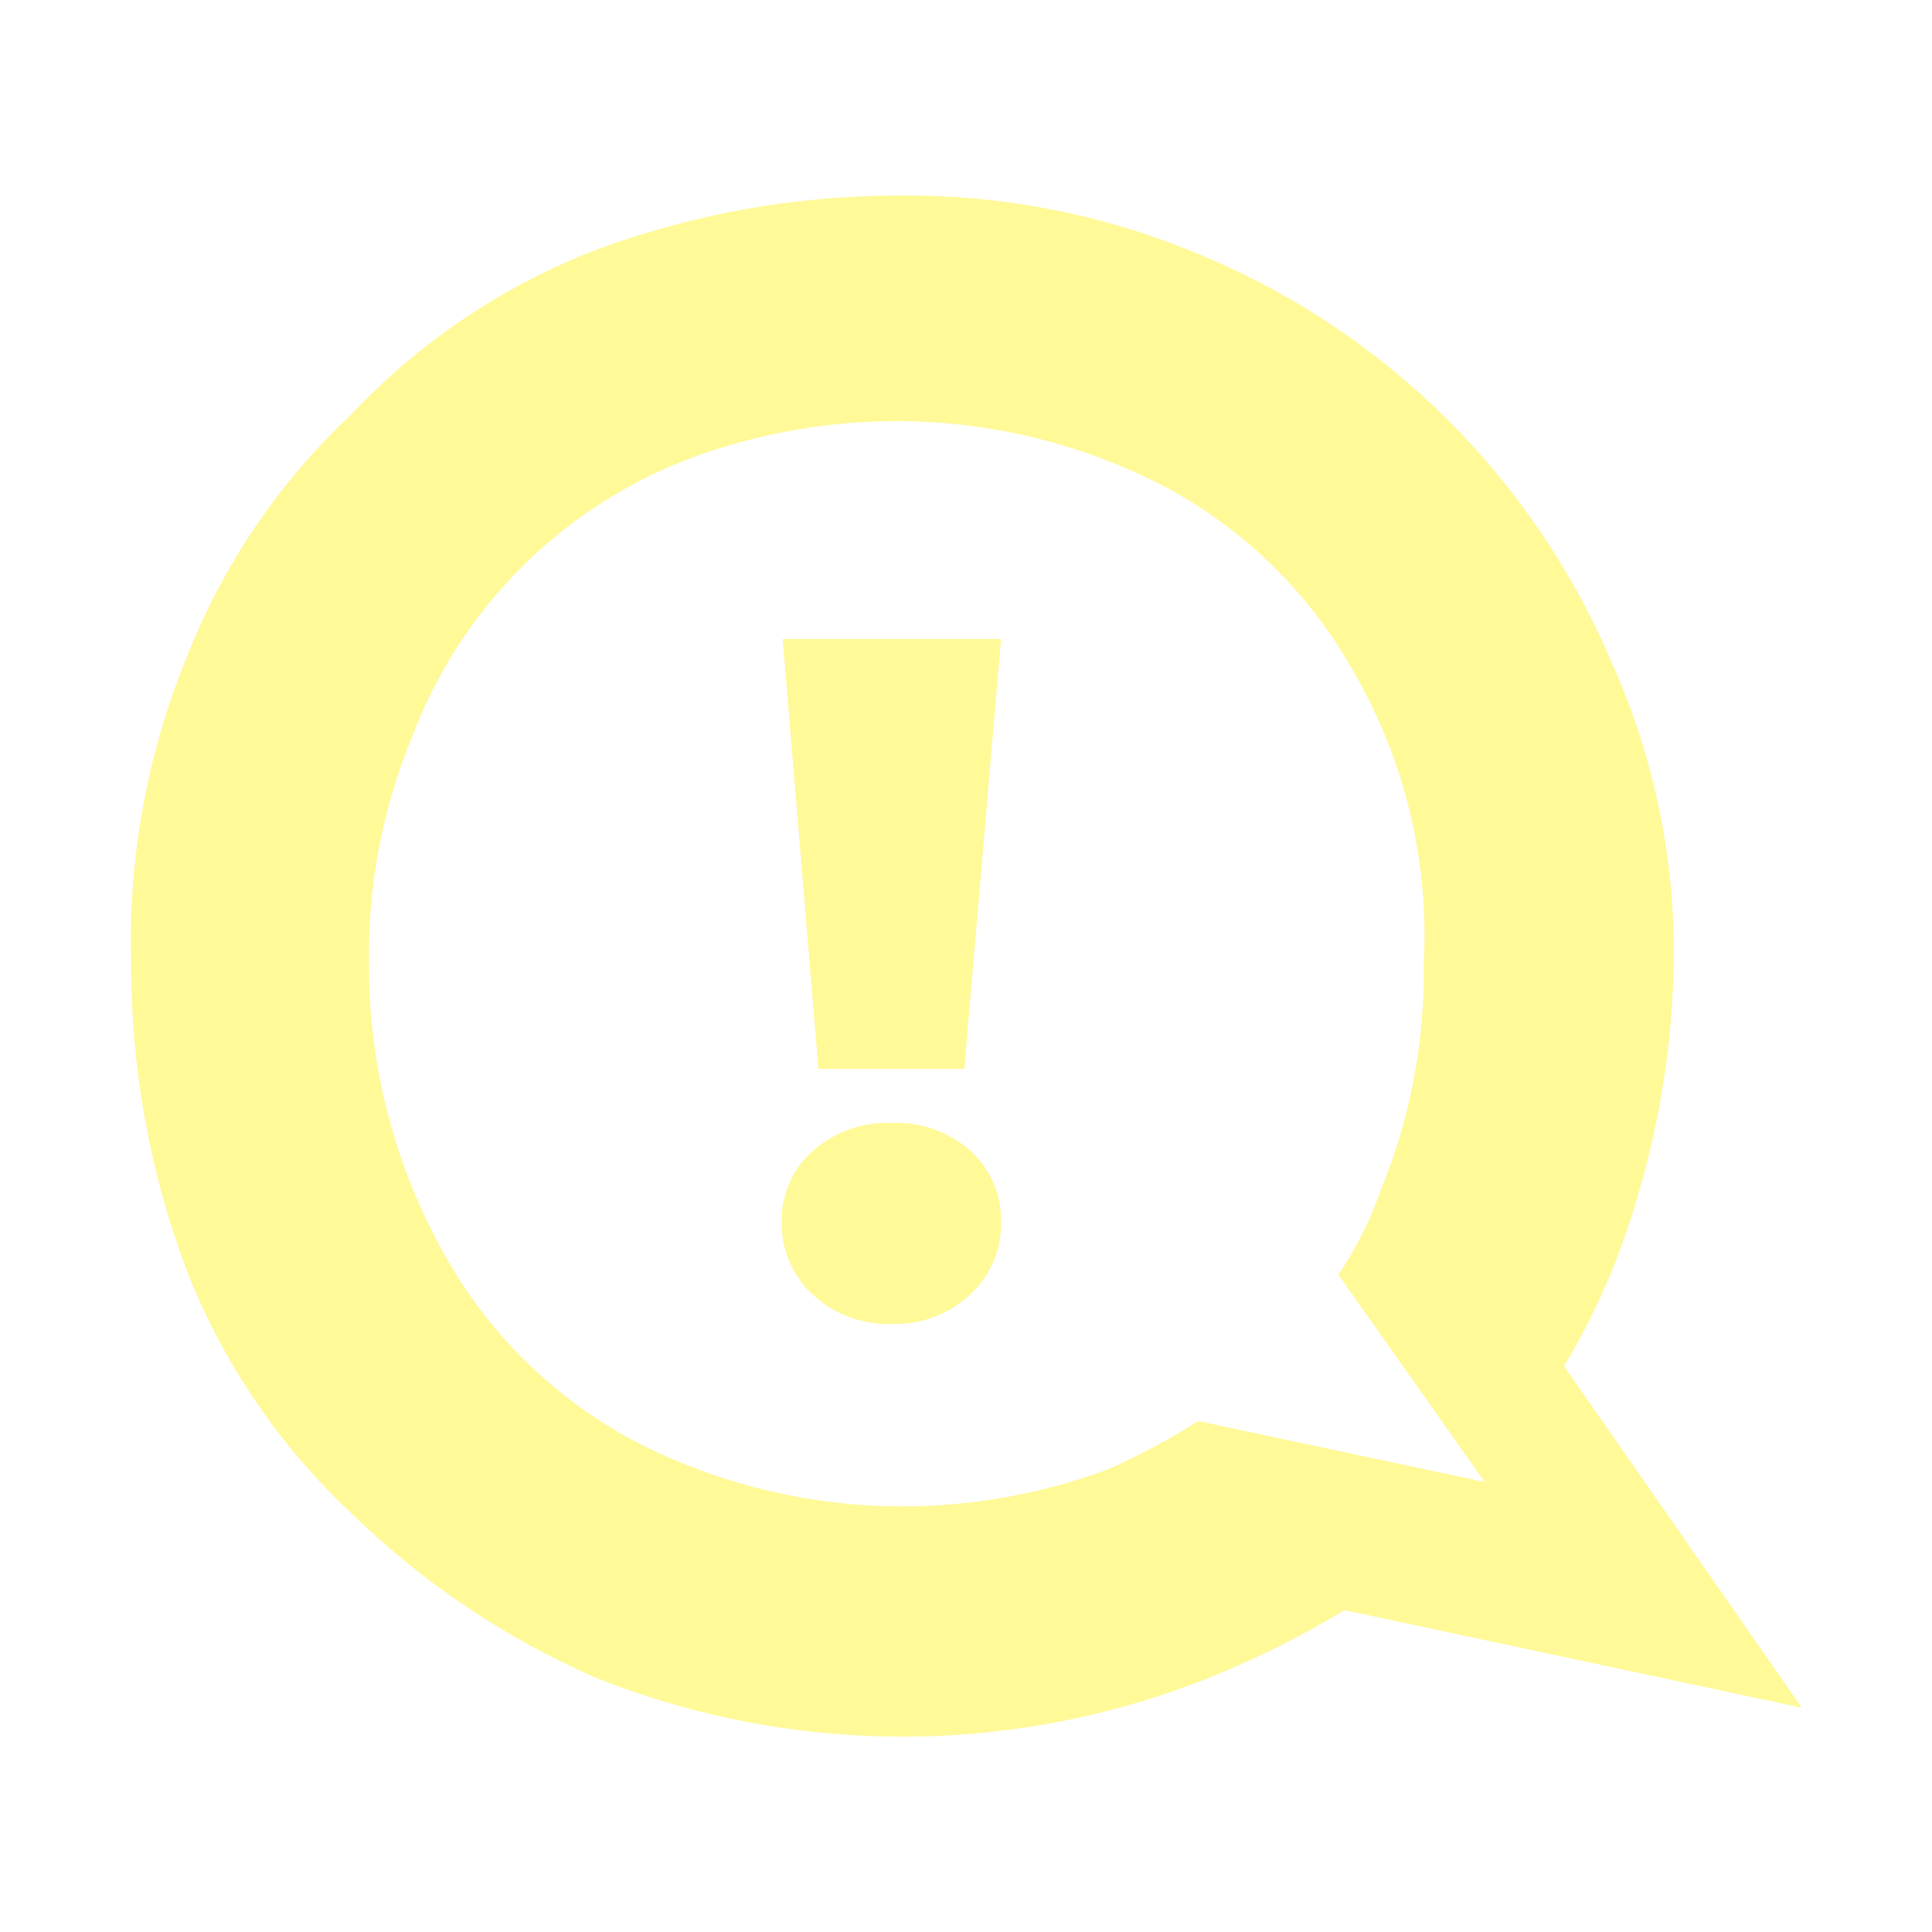
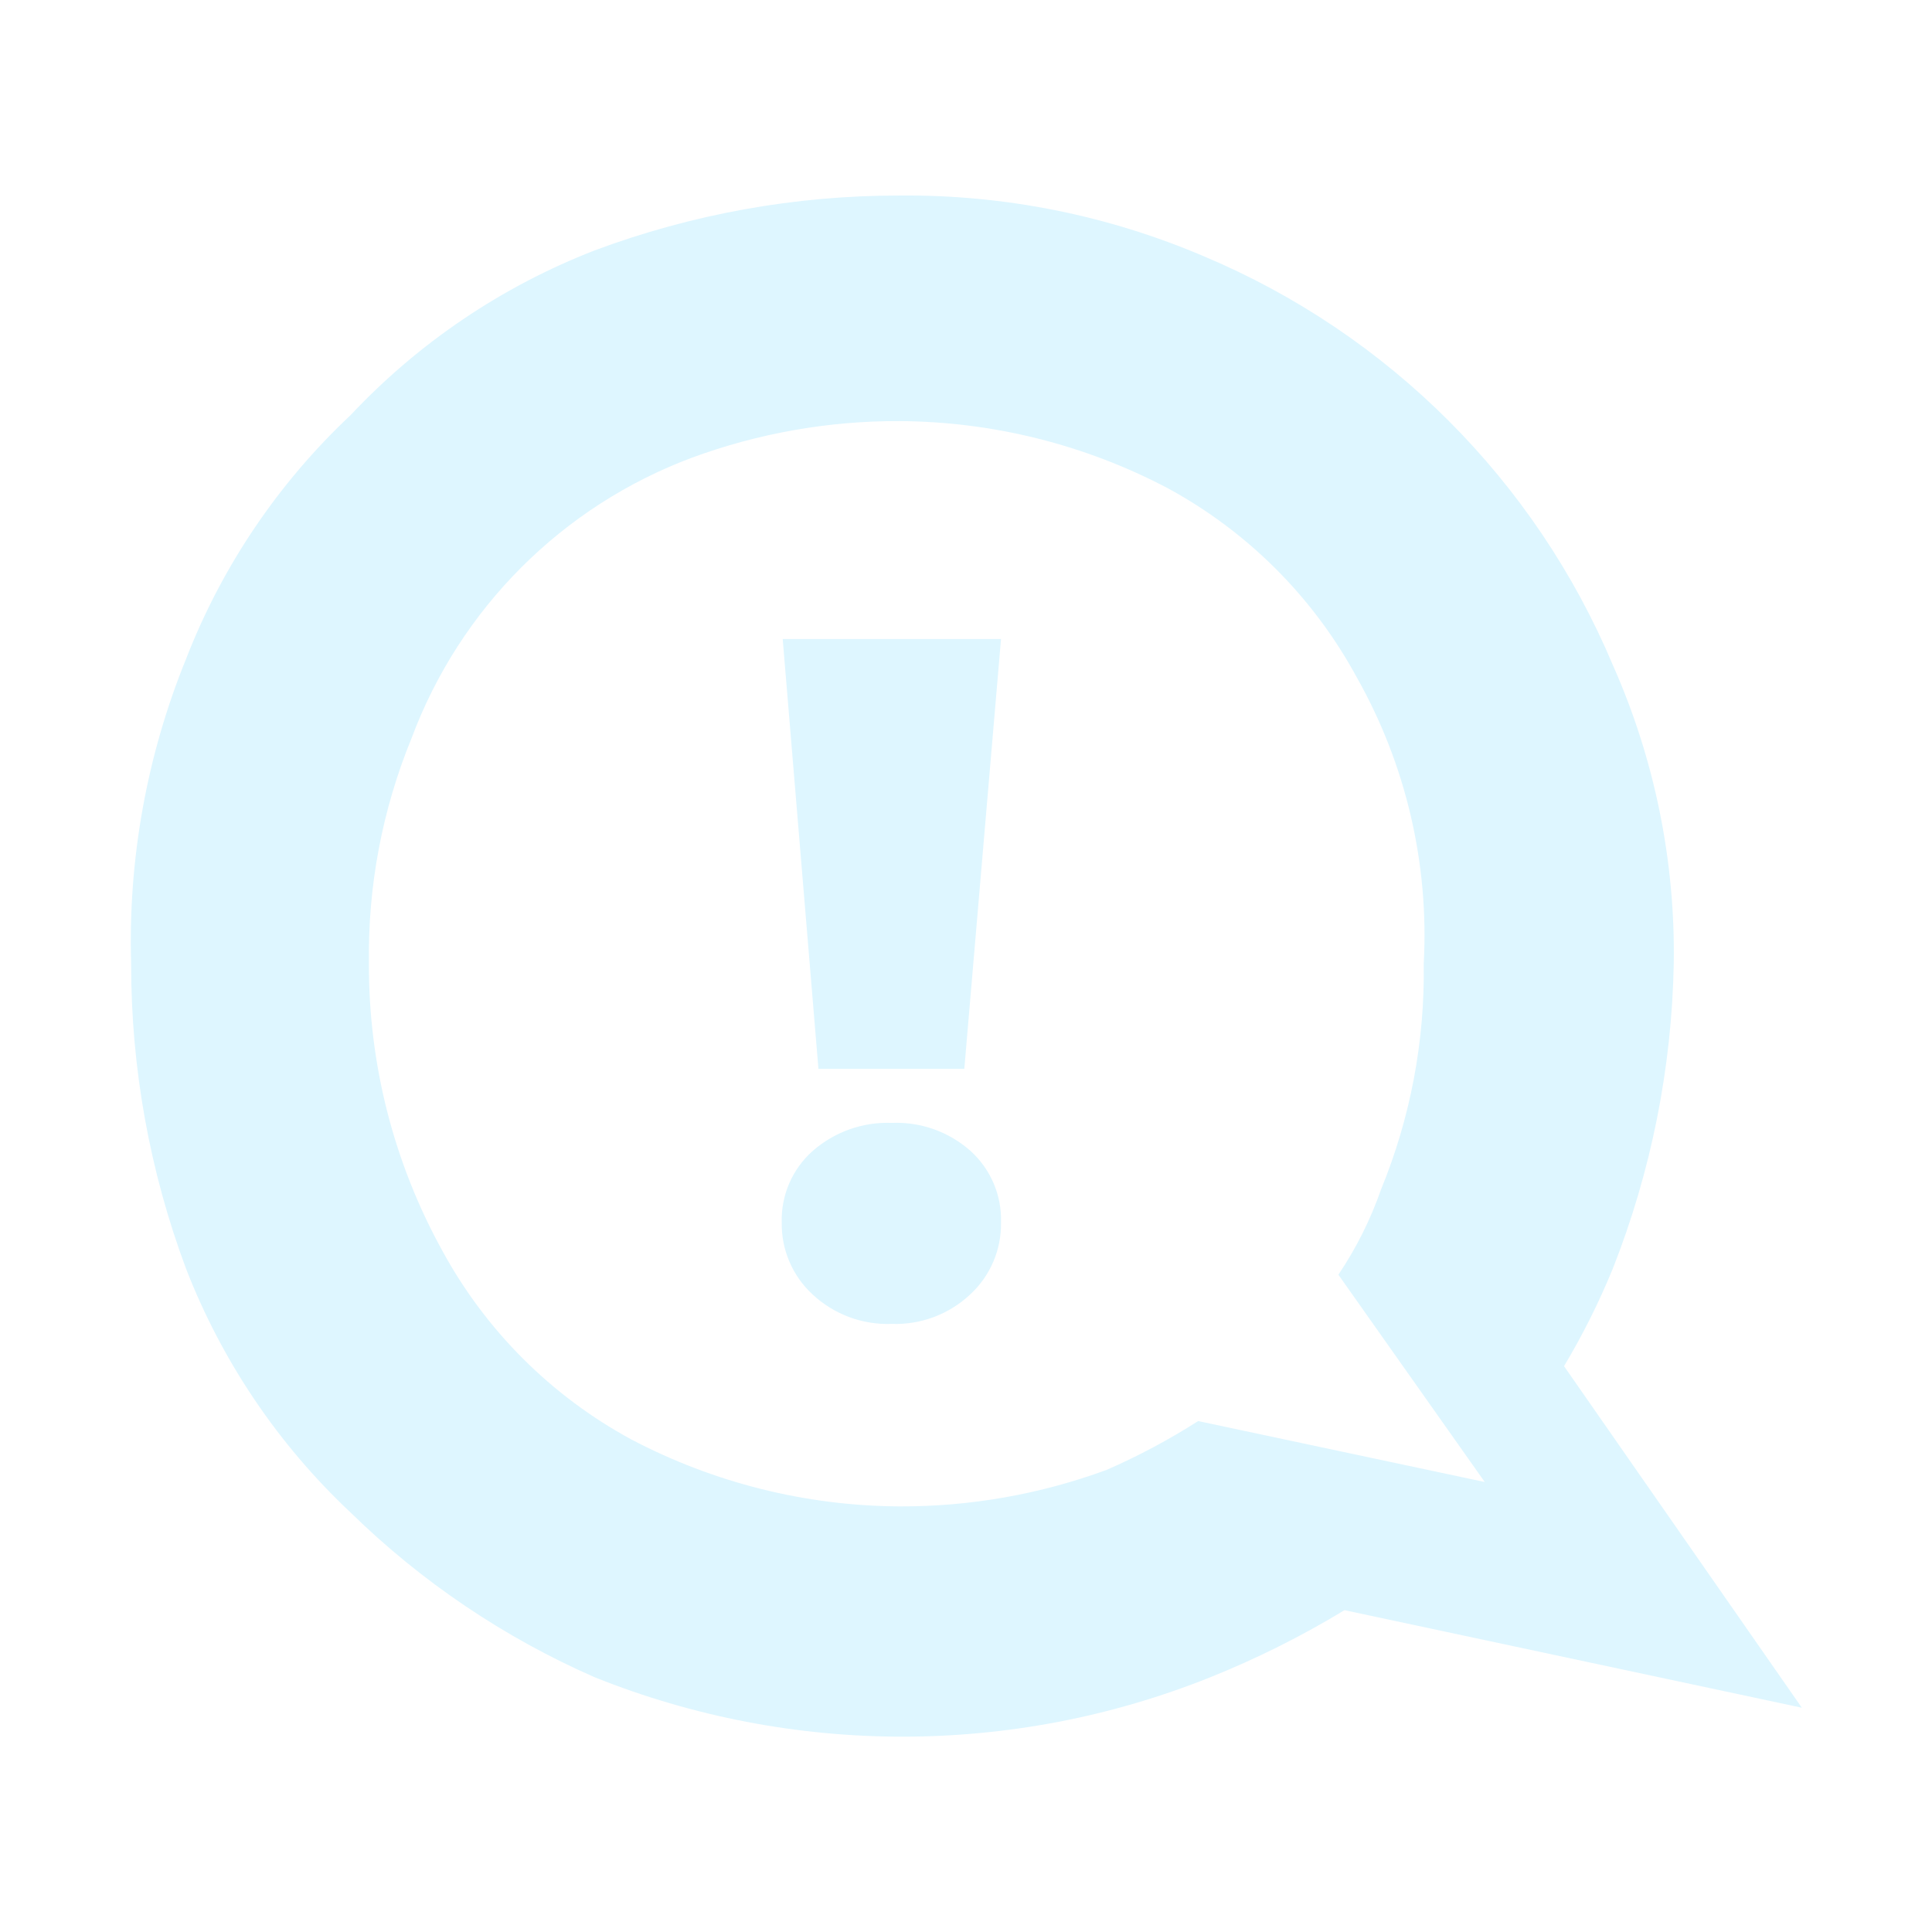
- <svg xmlns="http://www.w3.org/2000/svg" viewBox="0 0 24 24">
-   <path d="m19.429 16.971a9.043 9.043 0 0 0 .606-1.212 10.884 10.884 0 0 0 .757-3.787 8.802 8.802 0 0 0 -.757-3.711 9.51 9.51 0 0 0 -5.075-5.075 9.398 9.398 0 0 0 -3.787-.757 10.8 10.8 0 0 0 -3.787.682 8.257 8.257 0 0 0 -3.03 2.045 8.257 8.257 0 0 0 -2.045 3.03 9.322 9.322 0 0 0 -.682 3.787 10.8 10.8 0 0 0 .682 3.787 8.257 8.257 0 0 0 2.045 3.03 10.181 10.181 0 0 0 3.03 2.045 10.275 10.275 0 0 0 7.65 0 11.402 11.402 0 0 0 1.666-.833l5.681 1.212zm-4.545.682a8.278 8.278 0 0 1 -1.136.606 7.375 7.375 0 0 1 -2.575.454 7.241 7.241 0 0 1 -3.333-.833 5.839 5.839 0 0 1 -2.348-2.348 7.321 7.321 0 0 1 -.909-3.56 7.094 7.094 0 0 1 .53-2.803 5.934 5.934 0 0 1 3.484-3.484 7.375 7.375 0 0 1 2.575-.454 7.241 7.241 0 0 1 3.333.833 5.839 5.839 0 0 1 2.348 2.348 6.512 6.512 0 0 1 .833 3.56 7.094 7.094 0 0 1 -.53 2.803 4.628 4.628 0 0 1 -.53 1.06l1.818 2.575zm-4.789-1.572a1.189 1.189 0 0 1 -.384-.895 1.144 1.144 0 0 1 .384-.888 1.407 1.407 0 0 1 .983-.349 1.386 1.386 0 0 1 .979.349 1.152 1.152 0 0 1 .378.888 1.189 1.189 0 0 1 -.384.895 1.352 1.352 0 0 1 -.973.365 1.366 1.366 0 0 1 -.983-.365zm-.372-8.143h2.712l-.456 5.34h-1.812z" fill="#fff998" />
+ <svg xmlns="http://www.w3.org/2000/svg" viewBox="0 0 24 24" width="24" height="24">
+   <path d="m19.429 16.971a9.043 9.043 0 0 0 .606-1.212 10.884 10.884 0 0 0 .757-3.787 8.802 8.802 0 0 0 -.757-3.711 9.51 9.51 0 0 0 -5.075-5.075 9.398 9.398 0 0 0 -3.787-.757 10.8 10.8 0 0 0 -3.787.682 8.257 8.257 0 0 0 -3.03 2.045 8.257 8.257 0 0 0 -2.045 3.03 9.322 9.322 0 0 0 -.682 3.787 10.8 10.8 0 0 0 .682 3.787 8.257 8.257 0 0 0 2.045 3.03 10.181 10.181 0 0 0 3.03 2.045 10.275 10.275 0 0 0 7.65 0 11.402 11.402 0 0 0 1.666-.833l5.681 1.212zm-4.545.682a8.278 8.278 0 0 1 -1.136.606 7.375 7.375 0 0 1 -2.575.454 7.241 7.241 0 0 1 -3.333-.833 5.839 5.839 0 0 1 -2.348-2.348 7.321 7.321 0 0 1 -.909-3.56 7.094 7.094 0 0 1 .53-2.803 5.934 5.934 0 0 1 3.484-3.484 7.375 7.375 0 0 1 2.575-.454 7.241 7.241 0 0 1 3.333.833 5.839 5.839 0 0 1 2.348 2.348 6.512 6.512 0 0 1 .833 3.56 7.094 7.094 0 0 1 -.53 2.803 4.628 4.628 0 0 1 -.53 1.06l1.818 2.575zm-4.789-1.572a1.189 1.189 0 0 1 -.384-.895 1.144 1.144 0 0 1 .384-.888 1.407 1.407 0 0 1 .983-.349 1.386 1.386 0 0 1 .979.349 1.152 1.152 0 0 1 .378.888 1.189 1.189 0 0 1 -.384.895 1.352 1.352 0 0 1 -.973.365 1.366 1.366 0 0 1 -.983-.365zm-.372-8.143h2.712l-.456 5.34h-1.812z" fill="#def6ff" />
</svg>
